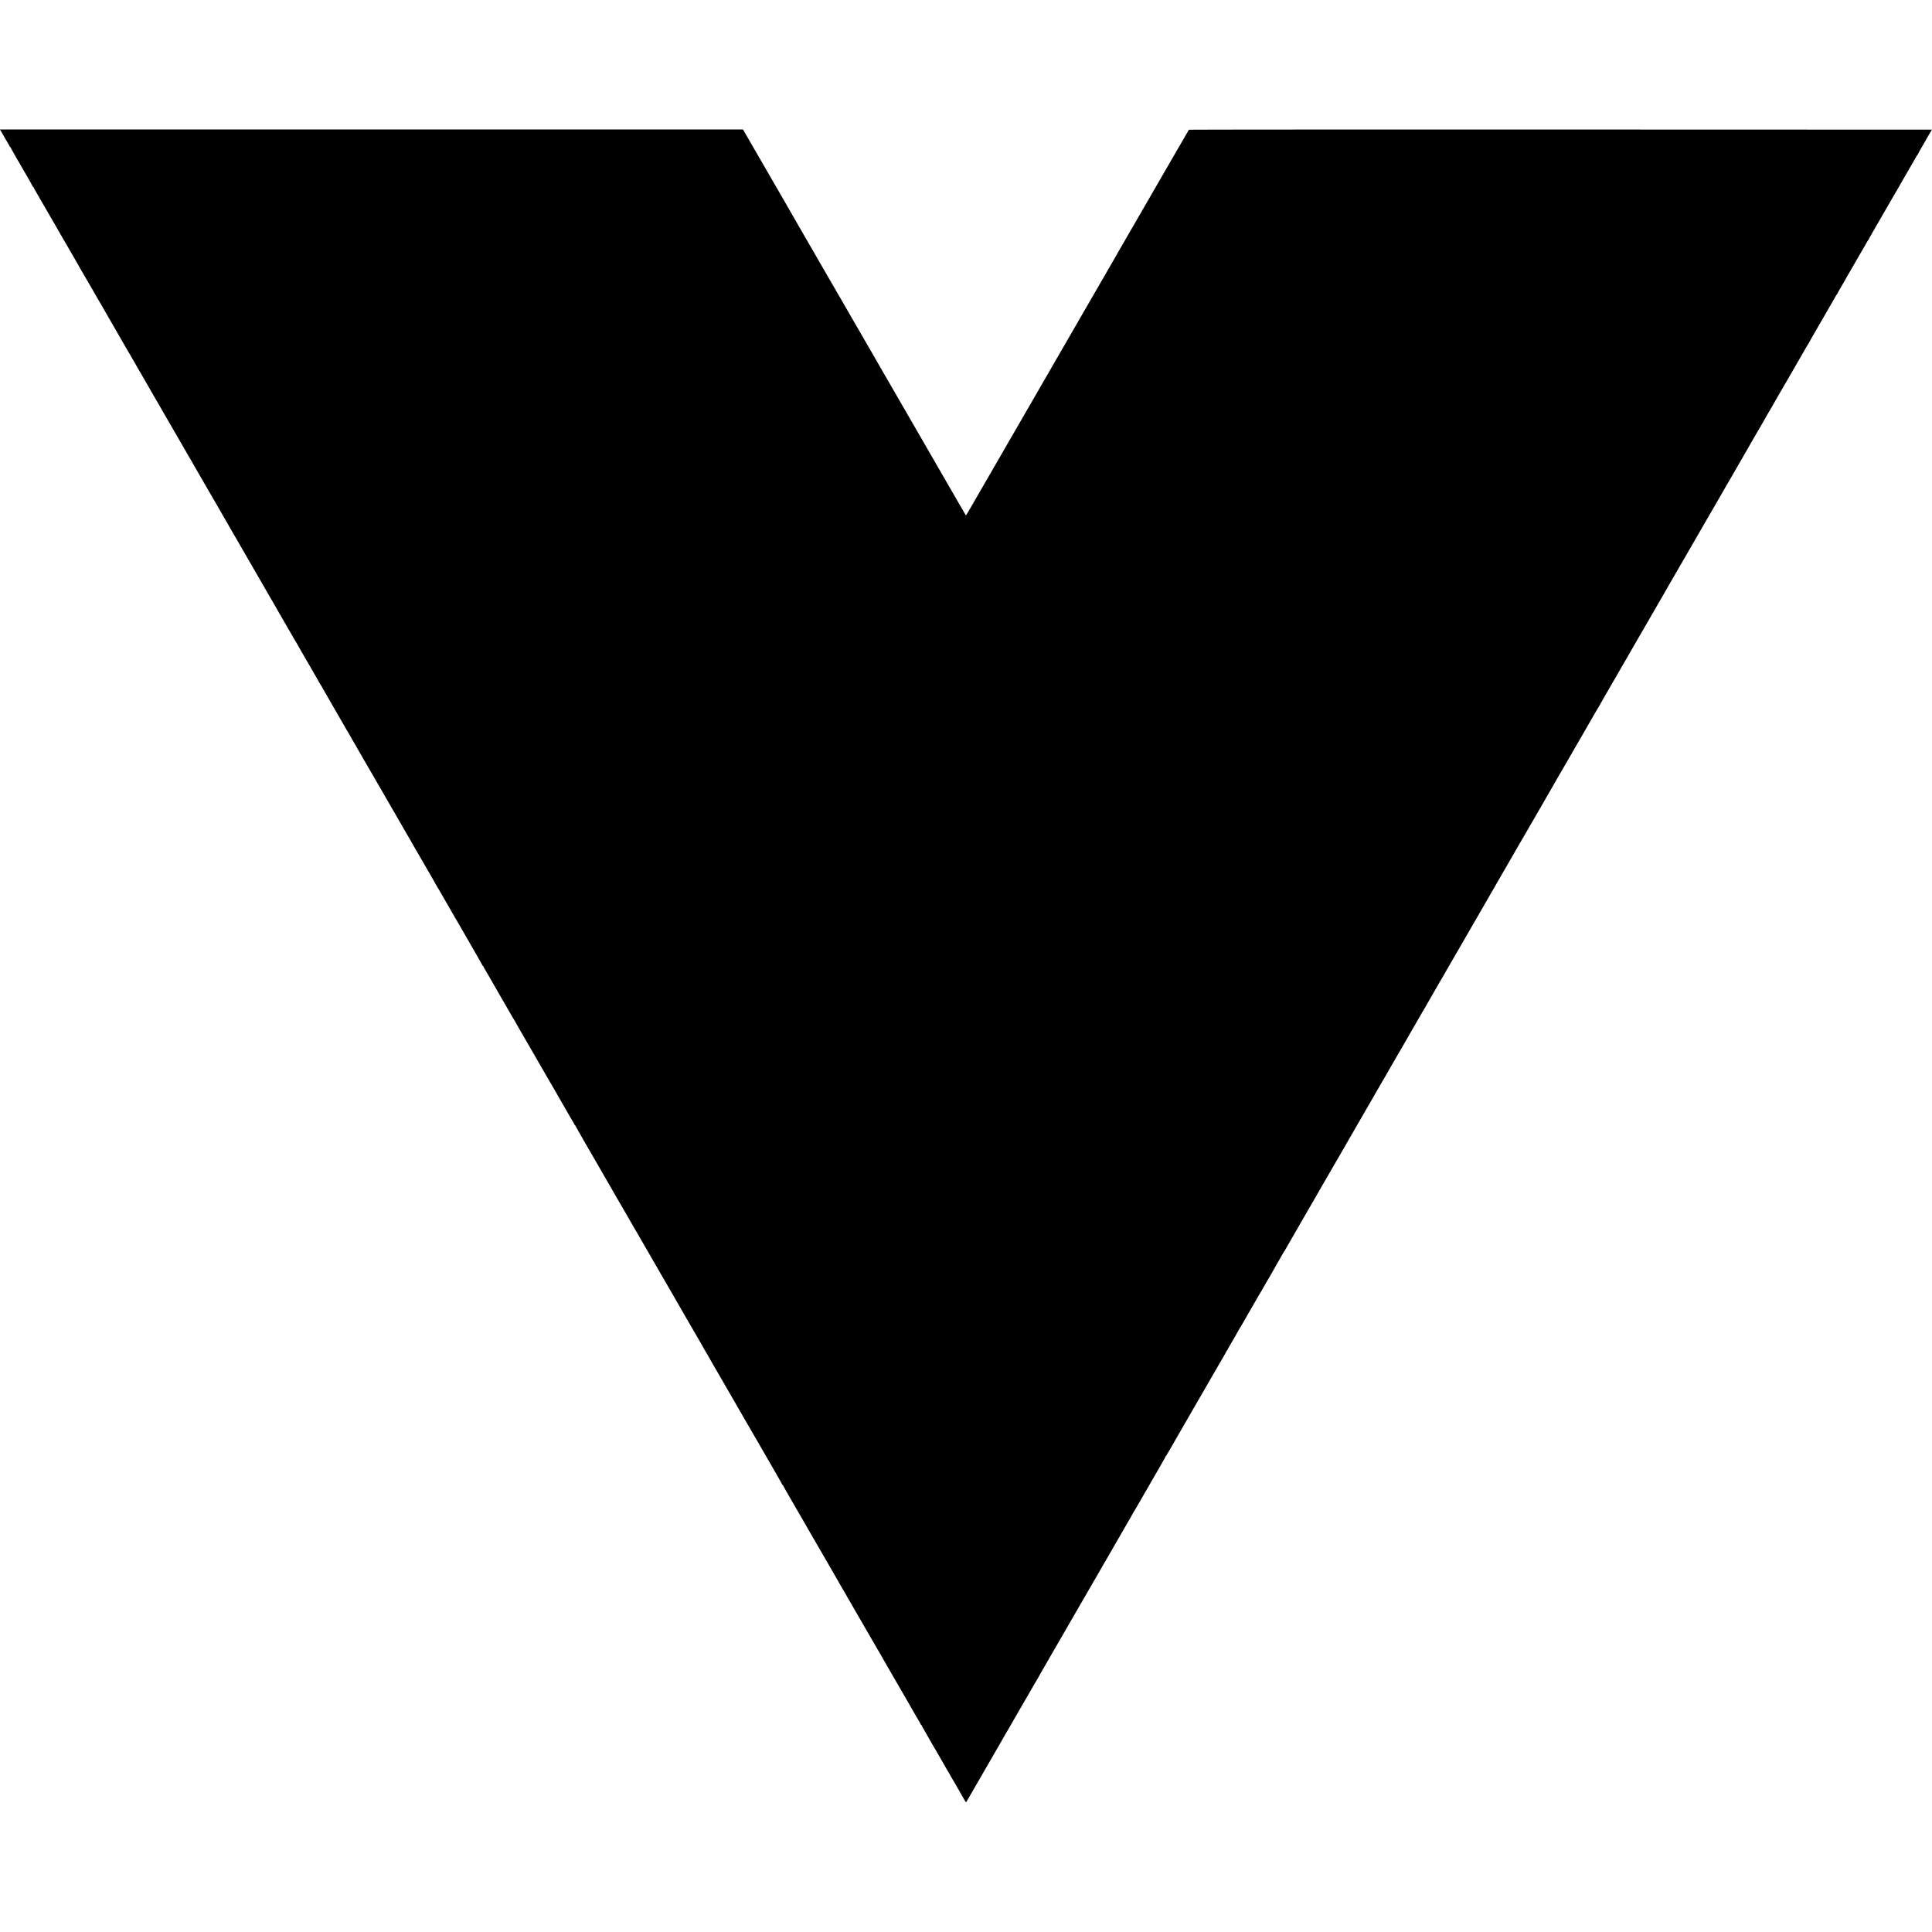
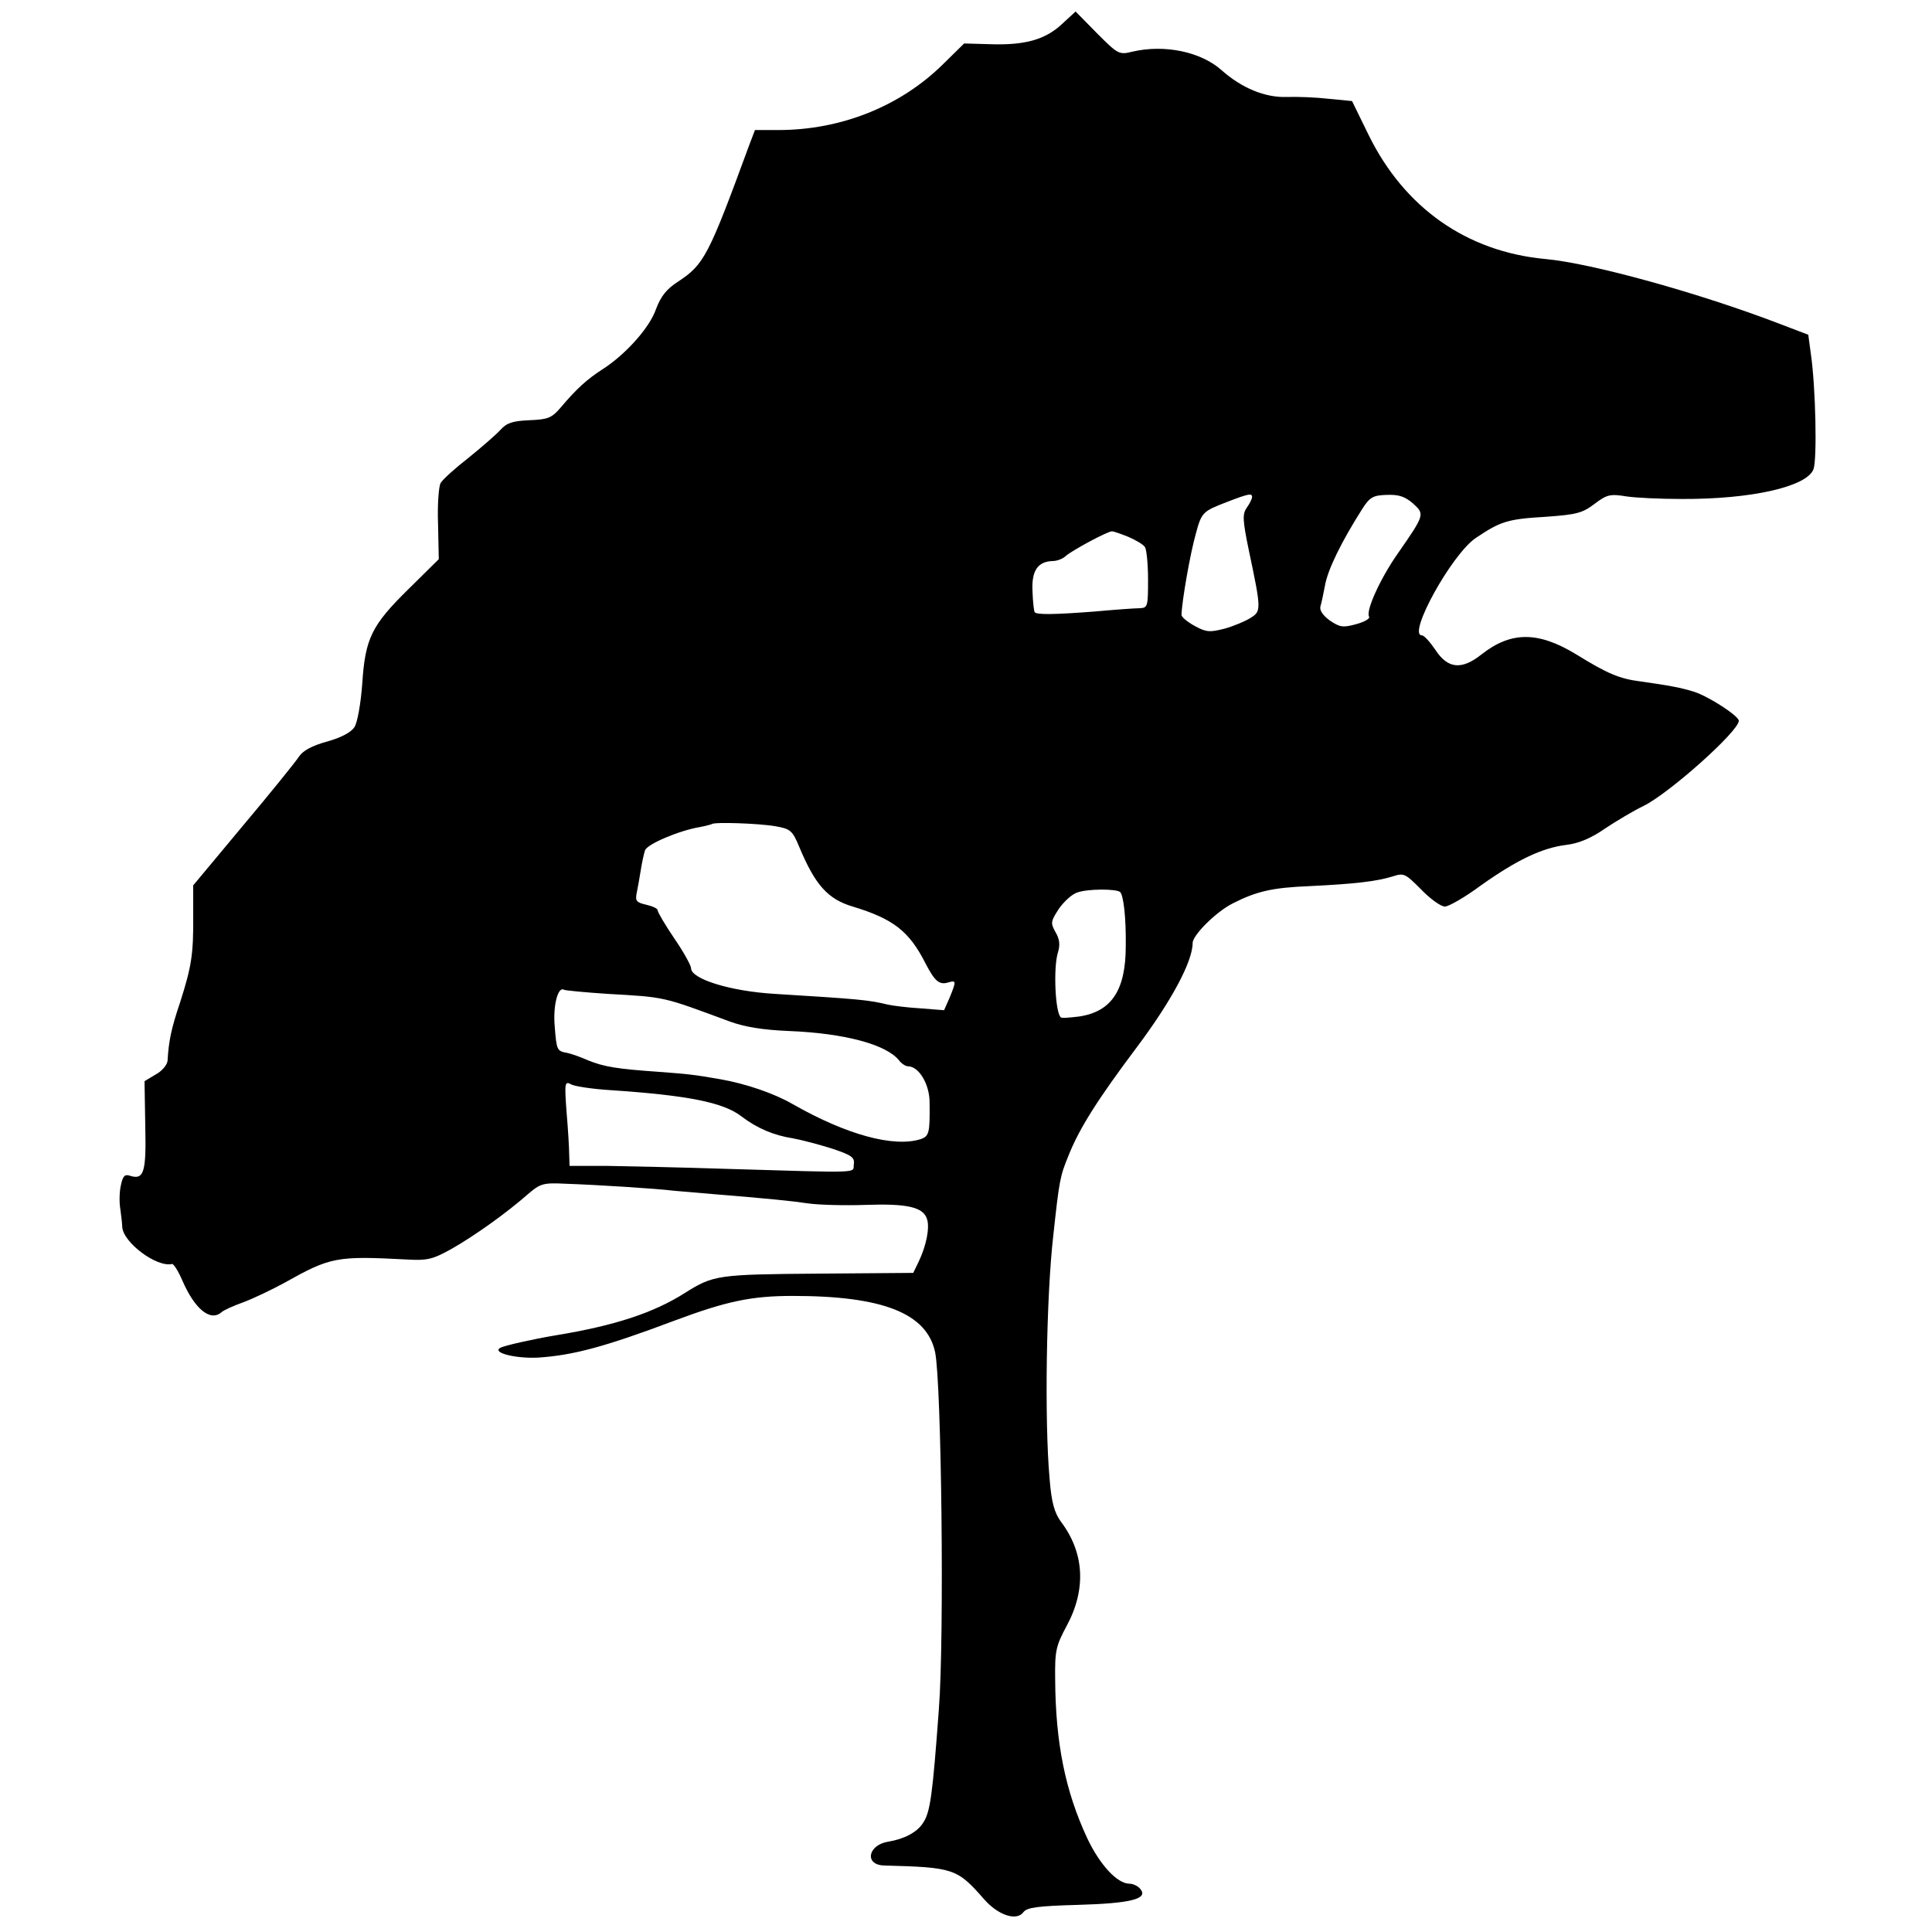
- <svg xmlns="http://www.w3.org/2000/svg" version="1.0" width="16pt" height="16pt" viewBox="0 0 16 16" preserveAspectRatio="xMidYMid meet">
-   <g transform="translate(0,16) scale(0.00032,-0.00032)" fill="#000000" stroke="none">
-     <path d="M18 46618 c45 -75 122 -207 122 -211 0 -2 25 -45 55 -95 30 -50 55 -96 55 -102 0 -5 5 -10 10 -10 6 0 10 -4 10 -9 0 -5 73 -135 161 -288 89 -153 173 -298 187 -323 14 -25 32 -57 41 -72 88 -149 187 -324 189 -335 2 -7 8 -13 13 -13 5 0 9 -4 9 -10 0 -5 46 -89 103 -187 175 -302 490 -846 507 -876 8 -16 20 -36 25 -45 28 -46 290 -498 339 -585 13 -23 74 -129 136 -236 61 -107 123 -215 137 -240 14 -25 29 -50 33 -56 5 -5 23 -37 40 -70 18 -33 38 -67 44 -75 11 -16 21 -33 63 -109 14 -25 29 -50 33 -56 4 -5 21 -35 38 -65 55 -100 261 -455 269 -465 4 -5 14 -21 20 -35 15 -29 41 -75 103 -180 24 -41 52 -88 60 -105 9 -16 57 -100 107 -185 112 -193 362 -626 380 -660 8 -14 23 -38 33 -55 11 -16 23 -37 27 -45 4 -8 26 -46 48 -85 23 -38 53 -90 67 -115 46 -81 64 -113 178 -310 62 -107 121 -210 132 -227 37 -67 56 -99 85 -148 16 -27 32 -57 36 -65 4 -8 15 -27 25 -42 9 -15 53 -89 96 -165 44 -76 177 -307 296 -513 120 -206 268 -463 330 -570 131 -227 117 -203 200 -348 36 -62 73 -125 82 -140 10 -15 21 -34 25 -42 4 -8 20 -37 36 -65 17 -27 38 -65 48 -82 49 -85 64 -111 87 -153 13 -25 28 -49 32 -55 4 -5 78 -134 165 -285 87 -151 166 -288 176 -305 10 -16 26 -43 35 -59 9 -17 125 -217 257 -445 132 -229 253 -441 270 -471 17 -30 45 -79 64 -108 18 -29 33 -54 33 -57 0 -2 20 -37 44 -77 24 -40 123 -212 221 -383 97 -170 190 -330 205 -355 16 -25 39 -65 53 -90 13 -25 81 -144 152 -265 70 -121 137 -238 150 -260 12 -22 37 -65 55 -95 18 -30 43 -73 55 -95 12 -22 48 -85 80 -140 77 -132 163 -280 190 -330 13 -22 71 -123 130 -225 59 -102 116 -199 126 -217 10 -17 29 -50 43 -72 15 -22 26 -43 26 -45 0 -2 27 -50 60 -106 33 -56 60 -103 60 -105 0 -2 55 -98 90 -155 8 -14 182 -316 239 -414 13 -22 45 -79 72 -124 27 -46 49 -86 49 -89 0 -2 14 -24 30 -48 16 -24 30 -46 30 -49 0 -5 74 -135 100 -176 5 -8 24 -42 43 -75 50 -88 58 -101 262 -455 104 -179 199 -345 213 -370 14 -25 28 -49 32 -55 4 -5 17 -26 28 -45 10 -19 62 -109 114 -200 114 -197 133 -230 170 -295 16 -27 33 -57 38 -65 17 -28 96 -165 103 -180 4 -8 16 -28 26 -45 10 -16 77 -131 148 -255 72 -124 181 -313 243 -420 62 -107 121 -209 131 -227 35 -62 323 -560 392 -678 38 -66 83 -145 100 -175 16 -30 33 -59 37 -65 4 -5 17 -27 29 -47 34 -61 56 -100 90 -156 17 -29 31 -55 31 -57 0 -2 17 -32 39 -67 21 -35 134 -229 251 -433 117 -203 235 -407 261 -451 27 -45 49 -85 49 -88 0 -4 8 -19 19 -34 15 -21 200 -341 309 -533 10 -19 33 -58 51 -87 17 -29 31 -54 31 -56 0 -2 25 -44 55 -94 30 -50 55 -95 55 -98 0 -4 6 -15 14 -23 7 -9 27 -41 43 -71 17 -30 170 -297 342 -594 171 -296 311 -542 311 -547 0 -5 5 -9 10 -9 6 0 10 -4 10 -10 0 -5 22 -47 49 -92 27 -46 58 -99 68 -118 24 -43 81 -140 93 -160 5 -8 66 -114 135 -235 69 -121 130 -227 135 -235 12 -21 259 -447 283 -490 10 -19 28 -47 38 -62 11 -14 19 -29 19 -32 0 -3 37 -69 83 -148 99 -170 305 -526 337 -583 13 -22 31 -53 41 -70 11 -16 22 -37 26 -45 7 -14 82 -146 103 -180 14 -24 181 -311 205 -355 13 -22 46 -80 75 -130 29 -49 64 -110 78 -135 14 -25 51 -88 82 -140 31 -52 59 -102 63 -110 4 -8 18 -33 31 -55 205 -353 284 -489 309 -535 17 -30 45 -78 62 -106 18 -28 36 -60 39 -72 4 -12 12 -22 17 -22 5 0 9 -4 9 -10 0 -5 109 -197 241 -427 133 -230 250 -431 259 -448 51 -90 222 -385 280 -485 37 -63 78 -135 92 -160 14 -25 67 -117 118 -205 51 -88 101 -175 111 -193 34 -58 55 -95 149 -257 51 -88 101 -173 110 -190 9 -16 76 -131 147 -255 72 -124 140 -241 151 -260 61 -108 281 -489 355 -615 38 -66 77 -133 87 -150 35 -63 91 -161 100 -175 14 -23 99 -169 128 -220 54 -97 135 -235 142 -245 4 -5 20 -32 35 -60 26 -48 238 -416 276 -480 10 -16 26 -46 37 -65 30 -53 382 -661 403 -695 10 -16 22 -37 26 -45 4 -8 26 -48 50 -88 24 -41 43 -75 43 -77 0 -2 22 -40 50 -85 27 -45 50 -84 50 -86 0 -3 38 -69 83 -147 84 -142 302 -520 340 -587 10 -19 34 -60 52 -90 18 -30 44 -75 57 -100 14 -25 45 -79 70 -120 25 -41 56 -96 70 -121 14 -25 77 -133 138 -240 62 -107 122 -210 132 -229 25 -43 310 -535 337 -581 11 -19 26 -45 34 -59 17 -32 238 -414 266 -460 11 -19 24 -41 28 -49 3 -7 75 -133 160 -278 84 -146 153 -269 153 -274 0 -5 5 -9 10 -9 6 0 10 -4 10 -10 0 -5 82 -150 181 -322 182 -314 201 -346 240 -415 12 -21 80 -139 152 -263 71 -124 141 -245 155 -270 14 -25 28 -49 32 -55 6 -8 145 -248 220 -380 37 -66 209 -362 229 -395 11 -19 24 -42 28 -49 4 -8 67 -118 140 -243 73 -125 133 -230 133 -233 0 -2 15 -28 33 -57 19 -29 47 -78 64 -108 17 -30 53 -93 79 -139 53 -90 82 -141 157 -272 82 -142 115 -199 381 -659 142 -245 268 -463 281 -485 12 -22 71 -125 132 -230 60 -104 172 -298 248 -430 76 -132 146 -253 156 -270 11 -16 22 -36 26 -44 3 -8 30 -54 60 -103 29 -49 53 -91 53 -93 0 -3 18 -34 40 -70 22 -36 40 -67 40 -69 0 -2 37 -66 81 -142 45 -77 98 -168 119 -204 20 -36 47 -81 58 -100 12 -19 27 -47 33 -62 6 -16 15 -28 20 -28 5 0 9 -4 9 -9 0 -6 63 -118 140 -251 77 -133 140 -243 140 -245 0 -2 18 -33 41 -70 22 -37 49 -83 60 -101 10 -19 29 -51 40 -71 25 -45 109 -189 126 -218 7 -11 17 -29 22 -40 6 -11 22 -38 35 -60 14 -22 37 -62 52 -90 14 -27 35 -62 45 -77 11 -14 19 -29 19 -32 0 -3 18 -35 40 -71 22 -36 40 -67 40 -69 0 -2 19 -35 42 -72 23 -38 55 -94 72 -124 26 -47 139 -244 171 -298 6 -9 21 -36 34 -60 28 -48 37 -51 51 -19 6 12 19 36 29 52 10 17 27 46 38 65 11 19 104 181 208 360 103 179 199 345 213 370 14 25 42 74 64 109 21 34 38 65 38 67 0 2 18 33 40 69 22 36 40 67 40 69 0 3 177 310 199 346 16 26 136 234 140 244 2 5 25 44 52 88 27 44 49 81 49 84 0 2 18 34 40 70 22 36 40 67 40 69 0 2 20 36 43 77 35 58 169 289 297 513 9 17 50 86 90 155 40 69 86 150 103 180 16 30 35 62 41 70 6 8 16 24 22 35 35 64 72 129 167 293 59 100 116 199 127 220 11 20 30 53 41 72 43 72 1070 1850 1121 1940 14 25 65 113 113 195 48 83 96 166 107 185 10 19 28 50 38 68 11 18 73 124 137 235 64 111 175 303 246 427 71 124 173 299 225 390 52 91 116 202 143 248 27 45 49 85 49 89 0 4 6 14 14 22 7 9 28 43 46 76 26 47 251 436 378 655 11 19 29 51 40 70 11 19 101 176 201 348 99 172 181 317 181 323 0 5 5 9 10 9 6 0 10 5 10 11 0 6 8 23 18 37 11 15 32 52 49 82 16 30 130 228 253 440 122 212 234 405 248 430 13 25 39 70 57 100 39 65 69 117 130 225 25 44 50 87 55 95 12 19 78 134 220 380 61 107 129 224 150 260 161 277 222 382 246 425 15 28 47 83 71 123 24 41 43 78 43 83 0 5 4 9 8 9 4 0 13 12 19 28 7 15 23 45 36 67 66 110 277 478 277 483 0 3 6 13 14 21 7 9 27 41 43 71 17 30 45 80 63 110 34 57 375 649 394 685 6 11 16 27 22 35 6 8 26 42 44 75 18 33 41 74 51 90 10 17 24 41 32 55 54 97 72 128 88 152 11 14 19 28 19 30 0 3 79 141 175 308 96 167 175 305 175 308 0 3 6 13 14 21 7 9 26 39 41 66 33 60 276 483 338 587 24 40 46 80 50 88 4 8 13 24 20 35 14 23 95 163 125 215 11 19 52 91 92 160 40 69 80 139 90 155 9 17 103 179 207 360 105 182 200 346 211 365 103 181 463 802 489 845 7 11 15 27 19 35 4 8 29 51 55 95 64 110 828 1433 848 1470 9 17 24 41 33 55 9 14 29 48 45 77 15 28 52 93 82 145 30 51 62 107 71 123 17 30 231 398 400 690 51 88 103 179 115 202 12 23 26 48 32 55 6 7 24 38 40 68 17 30 61 107 98 170 37 63 84 144 103 180 19 36 41 72 48 81 8 8 14 18 14 21 0 4 27 51 59 106 32 55 72 124 89 154 16 29 71 125 122 213 51 88 104 180 118 205 13 25 28 50 32 55 4 6 17 26 28 45 11 19 45 80 77 135 31 55 66 116 77 135 11 19 88 152 171 295 401 694 620 1072 650 1125 11 19 87 152 170 295 83 143 158 273 166 288 9 16 21 36 26 45 6 9 31 52 55 96 25 43 54 94 66 115 11 20 95 164 186 321 91 157 173 299 182 315 9 17 26 46 37 65 12 19 66 114 121 210 56 96 108 186 117 200 8 14 24 40 34 59 24 45 383 664 412 713 5 9 17 29 26 45 15 28 120 210 241 419 36 61 68 117 72 125 4 8 12 23 19 34 35 57 245 420 262 453 11 20 35 61 53 90 17 29 32 54 32 56 0 3 28 51 62 108 33 57 70 119 80 138 10 19 23 42 28 50 5 8 32 53 59 100 27 47 149 258 271 470 122 212 234 405 248 430 30 53 62 108 80 135 6 11 15 27 19 35 4 8 85 150 181 315 96 165 187 323 202 350 31 56 116 202 130 225 5 8 25 42 43 75 19 33 92 159 162 280 149 257 157 271 202 350 19 33 38 67 43 75 9 14 228 392 275 475 12 22 55 96 95 165 40 69 80 139 90 155 24 42 202 350 221 383 9 15 27 47 41 72 14 25 75 131 136 236 61 106 121 210 134 232 99 172 271 470 279 482 5 8 23 40 40 70 18 30 81 141 142 245 60 105 121 210 135 235 14 25 71 124 127 220 56 96 143 247 194 335 51 88 96 167 102 175 14 24 180 311 204 355 23 43 340 590 356 615 5 8 50 87 101 175 171 301 517 898 582 1008 25 43 46 81 46 83 0 2 12 23 27 47 14 23 40 67 56 97 16 30 35 62 42 70 7 8 15 22 18 30 4 8 20 38 37 65 16 28 33 57 37 65 6 12 111 196 143 250 5 8 55 95 112 193 57 98 113 195 126 215 12 20 27 46 32 57 6 11 14 27 20 35 5 8 76 130 156 270 80 140 165 287 187 325 23 39 52 90 66 115 13 25 30 52 37 61 8 8 14 18 14 21 0 4 41 77 92 165 50 87 175 302 276 478 101 176 208 360 236 408 28 49 67 117 86 152 19 35 41 70 48 77 6 6 12 15 12 19 0 7 124 224 167 291 12 21 23 40 23 42 0 2 21 40 46 83 26 43 55 92 64 109 54 95 327 568 354 614 19 30 45 75 59 100 71 128 82 145 89 148 4 2 8 8 8 13 0 5 42 82 94 172 311 538 496 858 518 897 14 25 40 70 58 100 18 30 42 71 53 90 10 19 79 139 152 265 73 127 142 246 153 265 10 19 43 76 72 125 29 50 63 108 75 130 65 116 80 140 87 143 4 2 8 8 8 12 0 8 114 212 140 250 6 8 14 24 20 35 5 11 54 97 108 190 l100 170 -9611 3 c-5286 1 -9614 -1 -9618 -5 -5 -6 -419 -719 -619 -1068 -89 -155 -267 -463 -323 -560 -38 -66 -81 -140 -95 -165 -31 -56 -263 -457 -526 -910 -110 -190 -224 -388 -254 -440 -29 -52 -61 -109 -71 -125 -23 -39 -243 -420 -268 -465 -11 -19 -204 -352 -428 -740 -224 -388 -477 -826 -563 -975 -85 -148 -185 -322 -222 -385 -37 -63 -120 -207 -185 -320 -65 -113 -177 -306 -248 -430 -72 -124 -172 -297 -222 -385 -51 -88 -142 -245 -202 -350 -131 -226 -247 -427 -408 -705 -65 -113 -249 -432 -410 -710 -160 -278 -388 -673 -506 -877 -118 -205 -216 -373 -219 -373 -3 0 -52 82 -109 183 -58 100 -144 250 -192 332 -95 164 -402 696 -647 1120 -85 149 -228 396 -317 550 -212 365 -982 1700 -1008 1745 -10 19 -43 76 -72 125 -29 50 -64 110 -77 135 -14 25 -63 110 -110 190 -47 80 -96 165 -110 190 -14 25 -99 171 -188 325 -89 154 -174 300 -188 325 -13 25 -64 113 -112 195 -48 83 -140 242 -205 355 -65 113 -183 317 -263 454 -79 137 -152 264 -163 282 -50 89 -335 583 -354 614 -12 19 -34 58 -50 85 -15 28 -129 226 -253 440 -124 215 -235 408 -247 430 -12 22 -69 121 -127 220 -58 99 -226 389 -373 645 -148 256 -324 561 -392 678 -67 117 -134 232 -147 255 -13 23 -33 59 -46 80 l-22 37 -9615 0 -9615 0 20 -32z" />
+ <svg xmlns="http://www.w3.org/2000/svg" version="1.0" width="520pt" height="520pt" viewBox="0 0 520 520" preserveAspectRatio="xMidYMid meet">
+   <g transform="translate(0,520) scale(0.1,-0.1)" fill="#000000" stroke="none">
+     <path d="M2858 5135 c-45 -42 -100 -57 -192 -54 l-71 2 -56 -55 c-115 -114 -275 -178 -444 -178 l-63 0 -16 -42 c-109 -297 -121 -320 -191 -366 -31 -20 -46 -39 -59 -73 -17 -51 -84 -125 -146 -164 -40 -26 -68 -51 -111 -102 -24 -28 -34 -32 -84 -34 -45 -2 -61 -7 -78 -26 -12 -13 -51 -47 -87 -76 -36 -28 -69 -58 -74 -67 -5 -8 -9 -58 -7 -110 l2 -95 -80 -79 c-101 -99 -118 -134 -126 -256 -4 -54 -13 -105 -21 -117 -9 -14 -35 -28 -74 -39 -40 -11 -64 -24 -75 -40 -9 -14 -76 -97 -150 -185 l-135 -162 0 -81 c1 -105 -5 -139 -35 -233 -24 -71 -31 -105 -34 -158 -1 -11 -15 -28 -32 -37 l-30 -18 2 -121 c3 -127 -4 -146 -43 -133 -13 4 -18 -3 -23 -28 -4 -18 -4 -47 -1 -63 2 -17 5 -38 5 -47 2 -42 93 -110 134 -100 4 1 17 -19 28 -45 33 -76 75 -111 105 -85 5 5 31 17 59 27 27 10 77 34 110 52 125 70 140 73 331 63 54 -3 68 0 120 29 63 36 147 96 205 147 33 28 40 31 100 28 87 -3 245 -13 294 -19 22 -2 69 -6 105 -9 147 -12 208 -18 255 -25 28 -4 98 -6 155 -4 112 4 155 -6 165 -38 8 -23 -2 -72 -22 -114 l-15 -31 -256 -2 c-270 -2 -282 -4 -357 -51 -86 -55 -191 -89 -349 -115 -60 -10 -141 -28 -150 -34 -22 -13 42 -29 102 -26 94 6 180 29 366 99 142 53 208 67 320 67 243 0 361 -47 383 -152 17 -86 25 -765 10 -960 -17 -231 -23 -278 -43 -307 -16 -25 -51 -43 -94 -50 -54 -9 -64 -62 -11 -64 188 -5 197 -8 269 -90 38 -44 89 -61 107 -35 10 12 38 16 146 19 142 4 191 16 168 43 -6 8 -20 14 -29 14 -33 0 -80 51 -114 123 -59 127 -85 256 -86 427 -1 77 2 90 31 144 53 98 48 197 -16 281 -17 24 -25 51 -30 115 -14 155 -9 491 10 655 16 148 18 159 41 215 29 73 79 152 185 293 92 123 149 229 149 279 0 21 64 85 109 107 63 32 106 42 206 46 124 6 181 13 223 26 31 10 34 8 77 -35 24 -25 53 -46 64 -46 10 0 54 25 97 57 96 68 164 101 230 109 33 4 67 18 104 44 30 20 77 48 104 61 69 34 256 201 256 229 0 13 -80 65 -120 78 -35 11 -67 17 -145 28 -56 7 -89 21 -173 73 -102 62 -175 62 -254 0 -54 -43 -91 -39 -124 11 -15 22 -31 40 -37 40 -40 0 80 218 145 262 67 45 86 51 188 57 84 6 99 10 132 35 33 25 42 27 85 20 26 -4 93 -7 148 -7 189 -1 338 33 356 80 10 26 6 221 -7 310 l-7 52 -76 29 c-216 83 -508 164 -633 175 -211 20 -378 138 -474 333 l-45 92 -62 6 c-34 4 -85 6 -114 5 -58 -2 -121 24 -175 72 -56 50 -154 70 -240 50 -36 -9 -39 -7 -95 49 l-58 59 -37 -34z m512 -1273 c0 -4 -6 -17 -14 -28 -12 -17 -12 -32 5 -114 34 -161 34 -165 5 -183 -14 -9 -45 -22 -70 -29 -39 -10 -49 -10 -80 7 -20 11 -36 24 -36 30 1 36 23 164 39 220 15 56 19 59 81 83 62 24 70 25 70 14z m433 -17 c32 -29 32 -30 -41 -135 -47 -67 -87 -155 -77 -170 3 -5 -13 -14 -35 -20 -36 -10 -44 -8 -71 10 -19 14 -28 28 -25 38 3 10 8 34 12 55 7 43 45 120 101 208 20 31 29 36 66 37 32 1 48 -4 70 -23z m-766 -90 c21 -9 41 -21 45 -28 4 -7 8 -46 8 -87 0 -72 -1 -76 -22 -77 -13 0 -68 -4 -123 -9 -105 -8 -153 -9 -160 -2 -2 2 -5 27 -6 56 -3 56 14 81 55 82 11 0 27 6 35 14 19 16 112 66 124 66 4 0 24 -7 44 -15z m-949 -779 c40 -7 45 -12 63 -55 43 -103 77 -141 144 -161 109 -33 152 -66 196 -153 25 -48 37 -59 62 -51 21 6 21 3 3 -41 l-15 -34 -63 5 c-35 2 -74 7 -88 10 -53 13 -80 15 -305 29 -119 7 -225 40 -225 69 0 7 -20 44 -45 80 -25 37 -45 71 -45 76 0 5 -14 11 -31 15 -26 6 -30 10 -25 33 3 15 8 43 11 62 3 19 8 42 11 51 5 17 93 54 148 63 16 3 30 7 32 8 6 6 127 2 172 -6z m927 -177 c9 -10 16 -68 15 -145 0 -119 -38 -177 -126 -190 -25 -3 -47 -5 -49 -2 -15 14 -20 132 -8 173 7 22 5 37 -6 56 -14 25 -13 29 9 63 14 20 36 40 50 44 28 10 105 10 115 1z m-1380 -274 c158 -9 147 -7 328 -74 41 -15 89 -23 161 -26 149 -6 260 -36 295 -78 7 -10 19 -17 25 -17 29 0 58 -48 58 -97 1 -82 -1 -91 -24 -99 -73 -23 -200 12 -344 94 -50 29 -126 55 -194 67 -74 13 -87 14 -165 20 -116 8 -150 14 -192 31 -20 9 -46 18 -56 20 -28 5 -29 7 -34 72 -5 56 9 108 25 98 4 -2 57 -7 117 -11z m6 -259 c210 -14 306 -33 355 -71 42 -32 87 -51 139 -59 22 -4 68 -16 103 -27 54 -18 63 -24 60 -43 -3 -24 29 -23 -343 -12 -121 4 -265 7 -321 8 l-101 0 -1 30 c0 16 -3 68 -7 114 -6 81 -5 85 13 75 10 -5 56 -12 103 -15z" />
  </g>
</svg>
